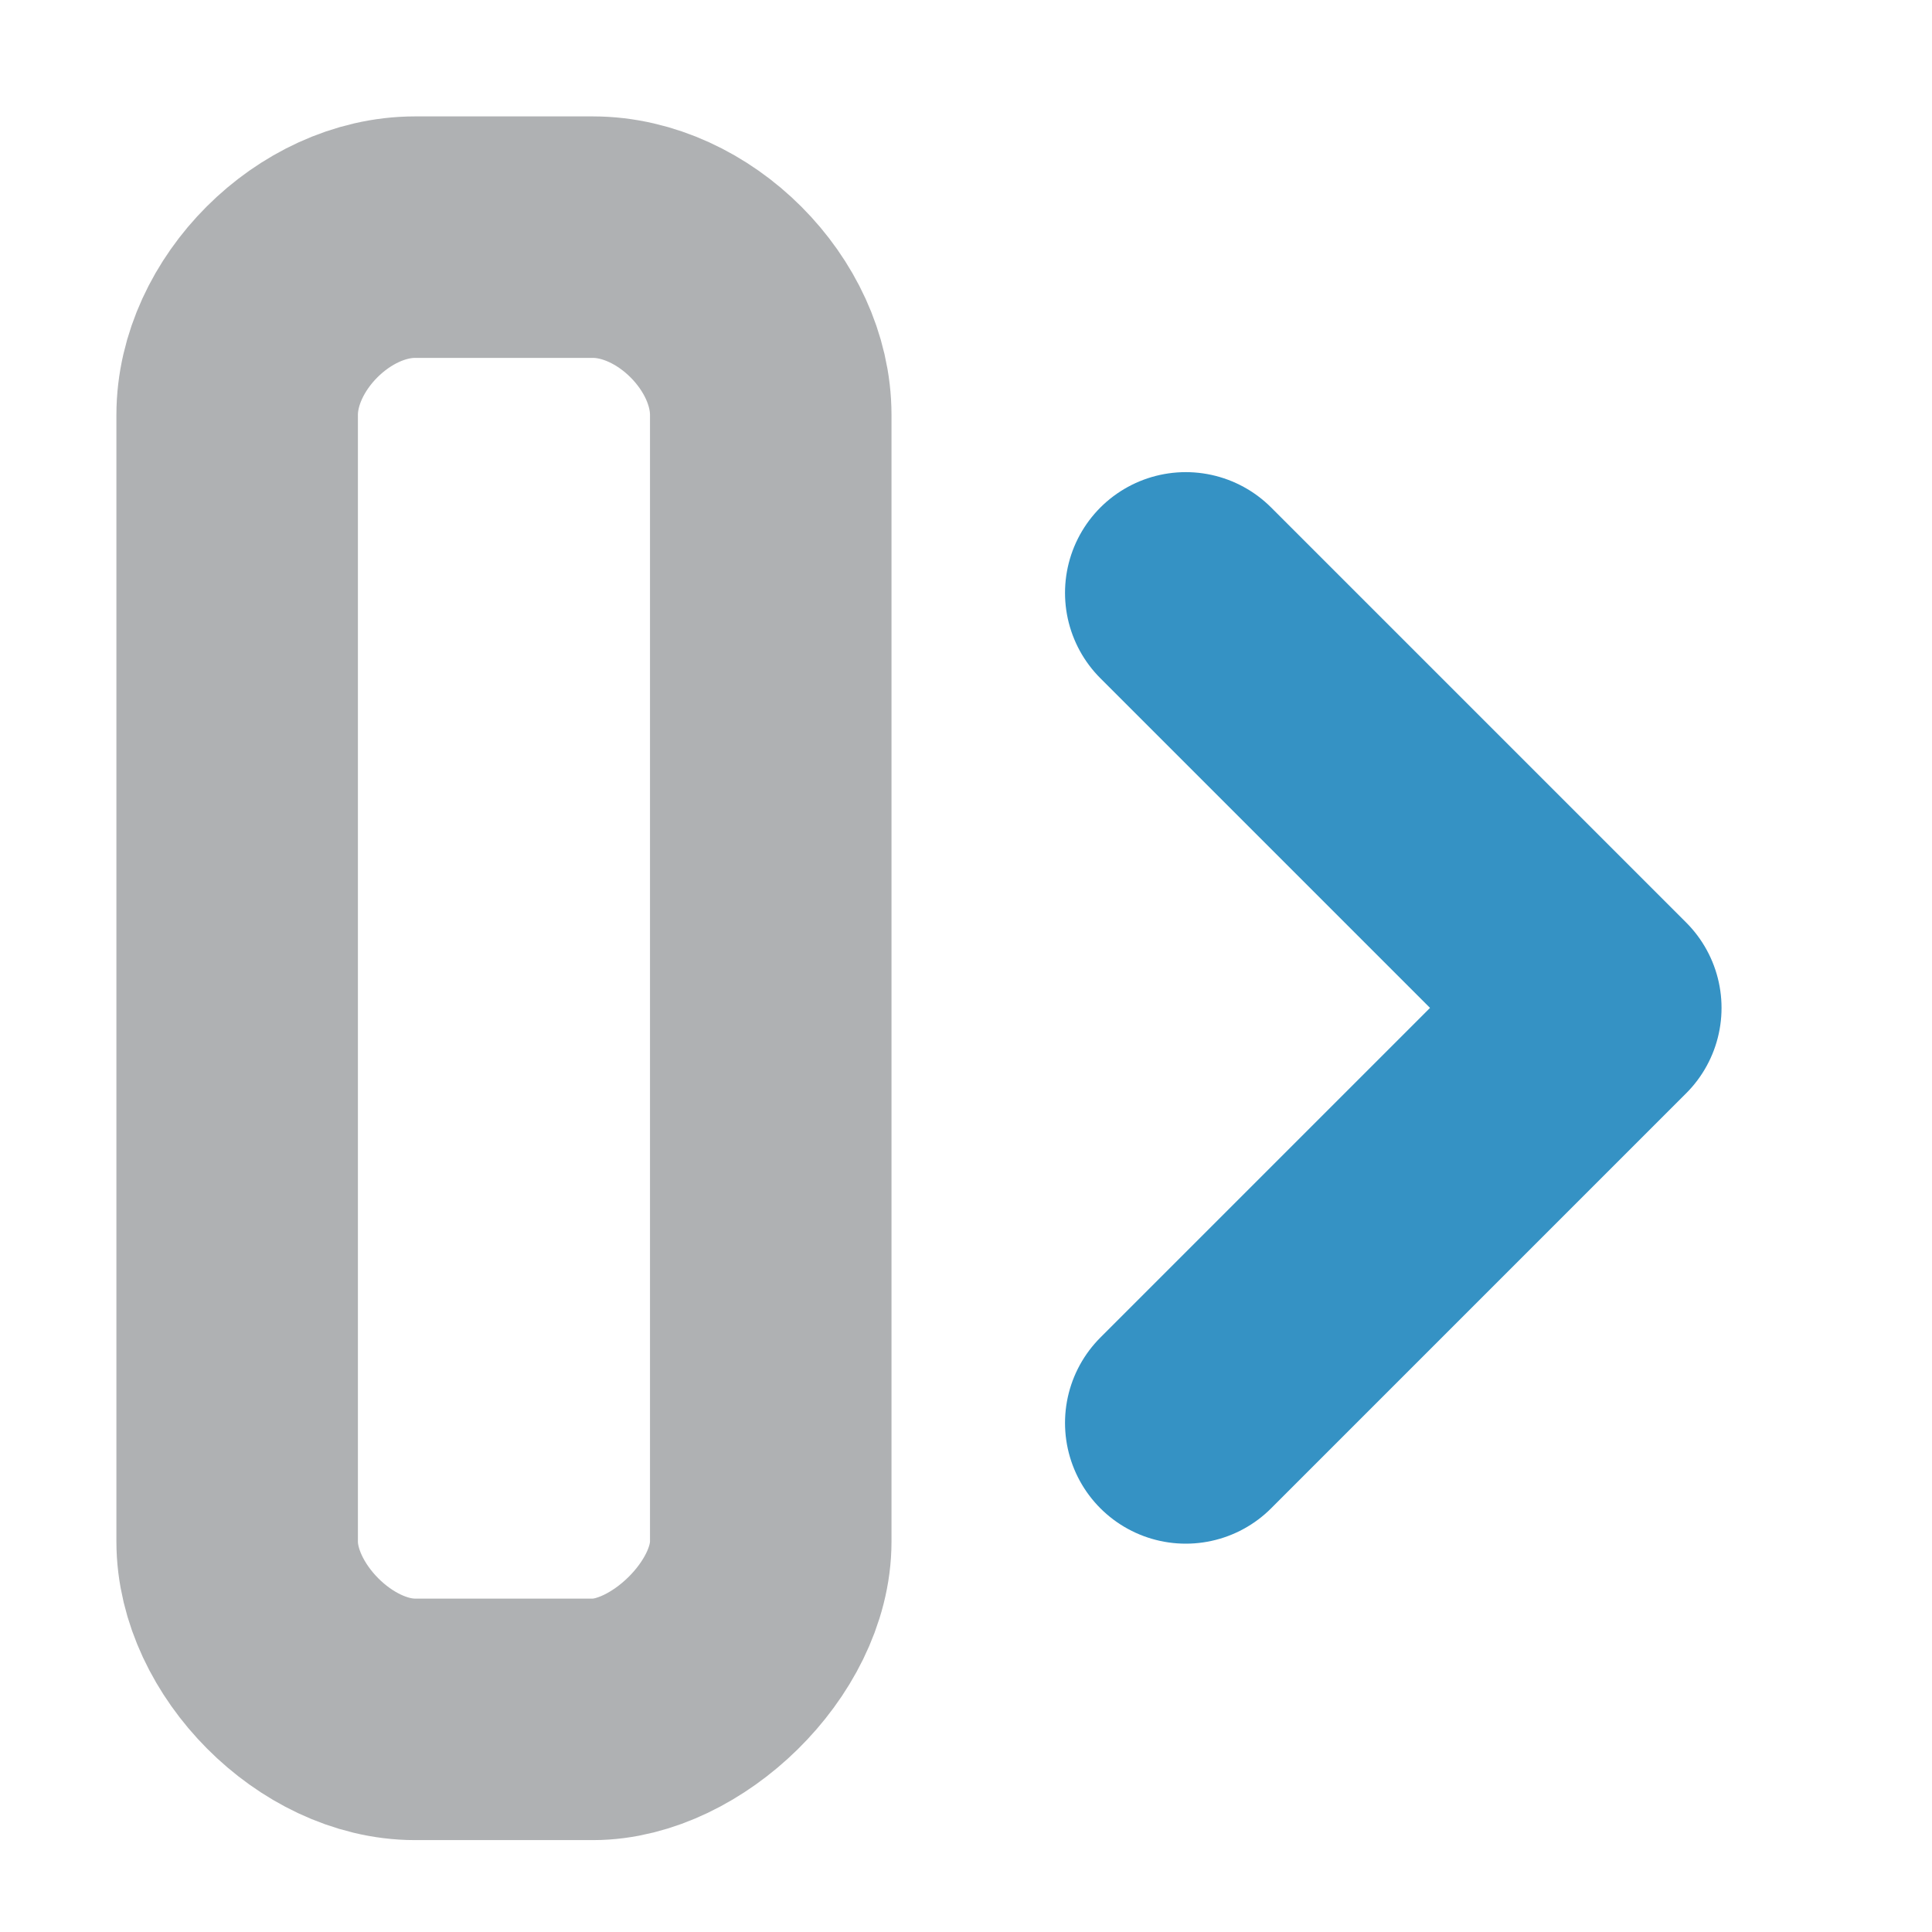
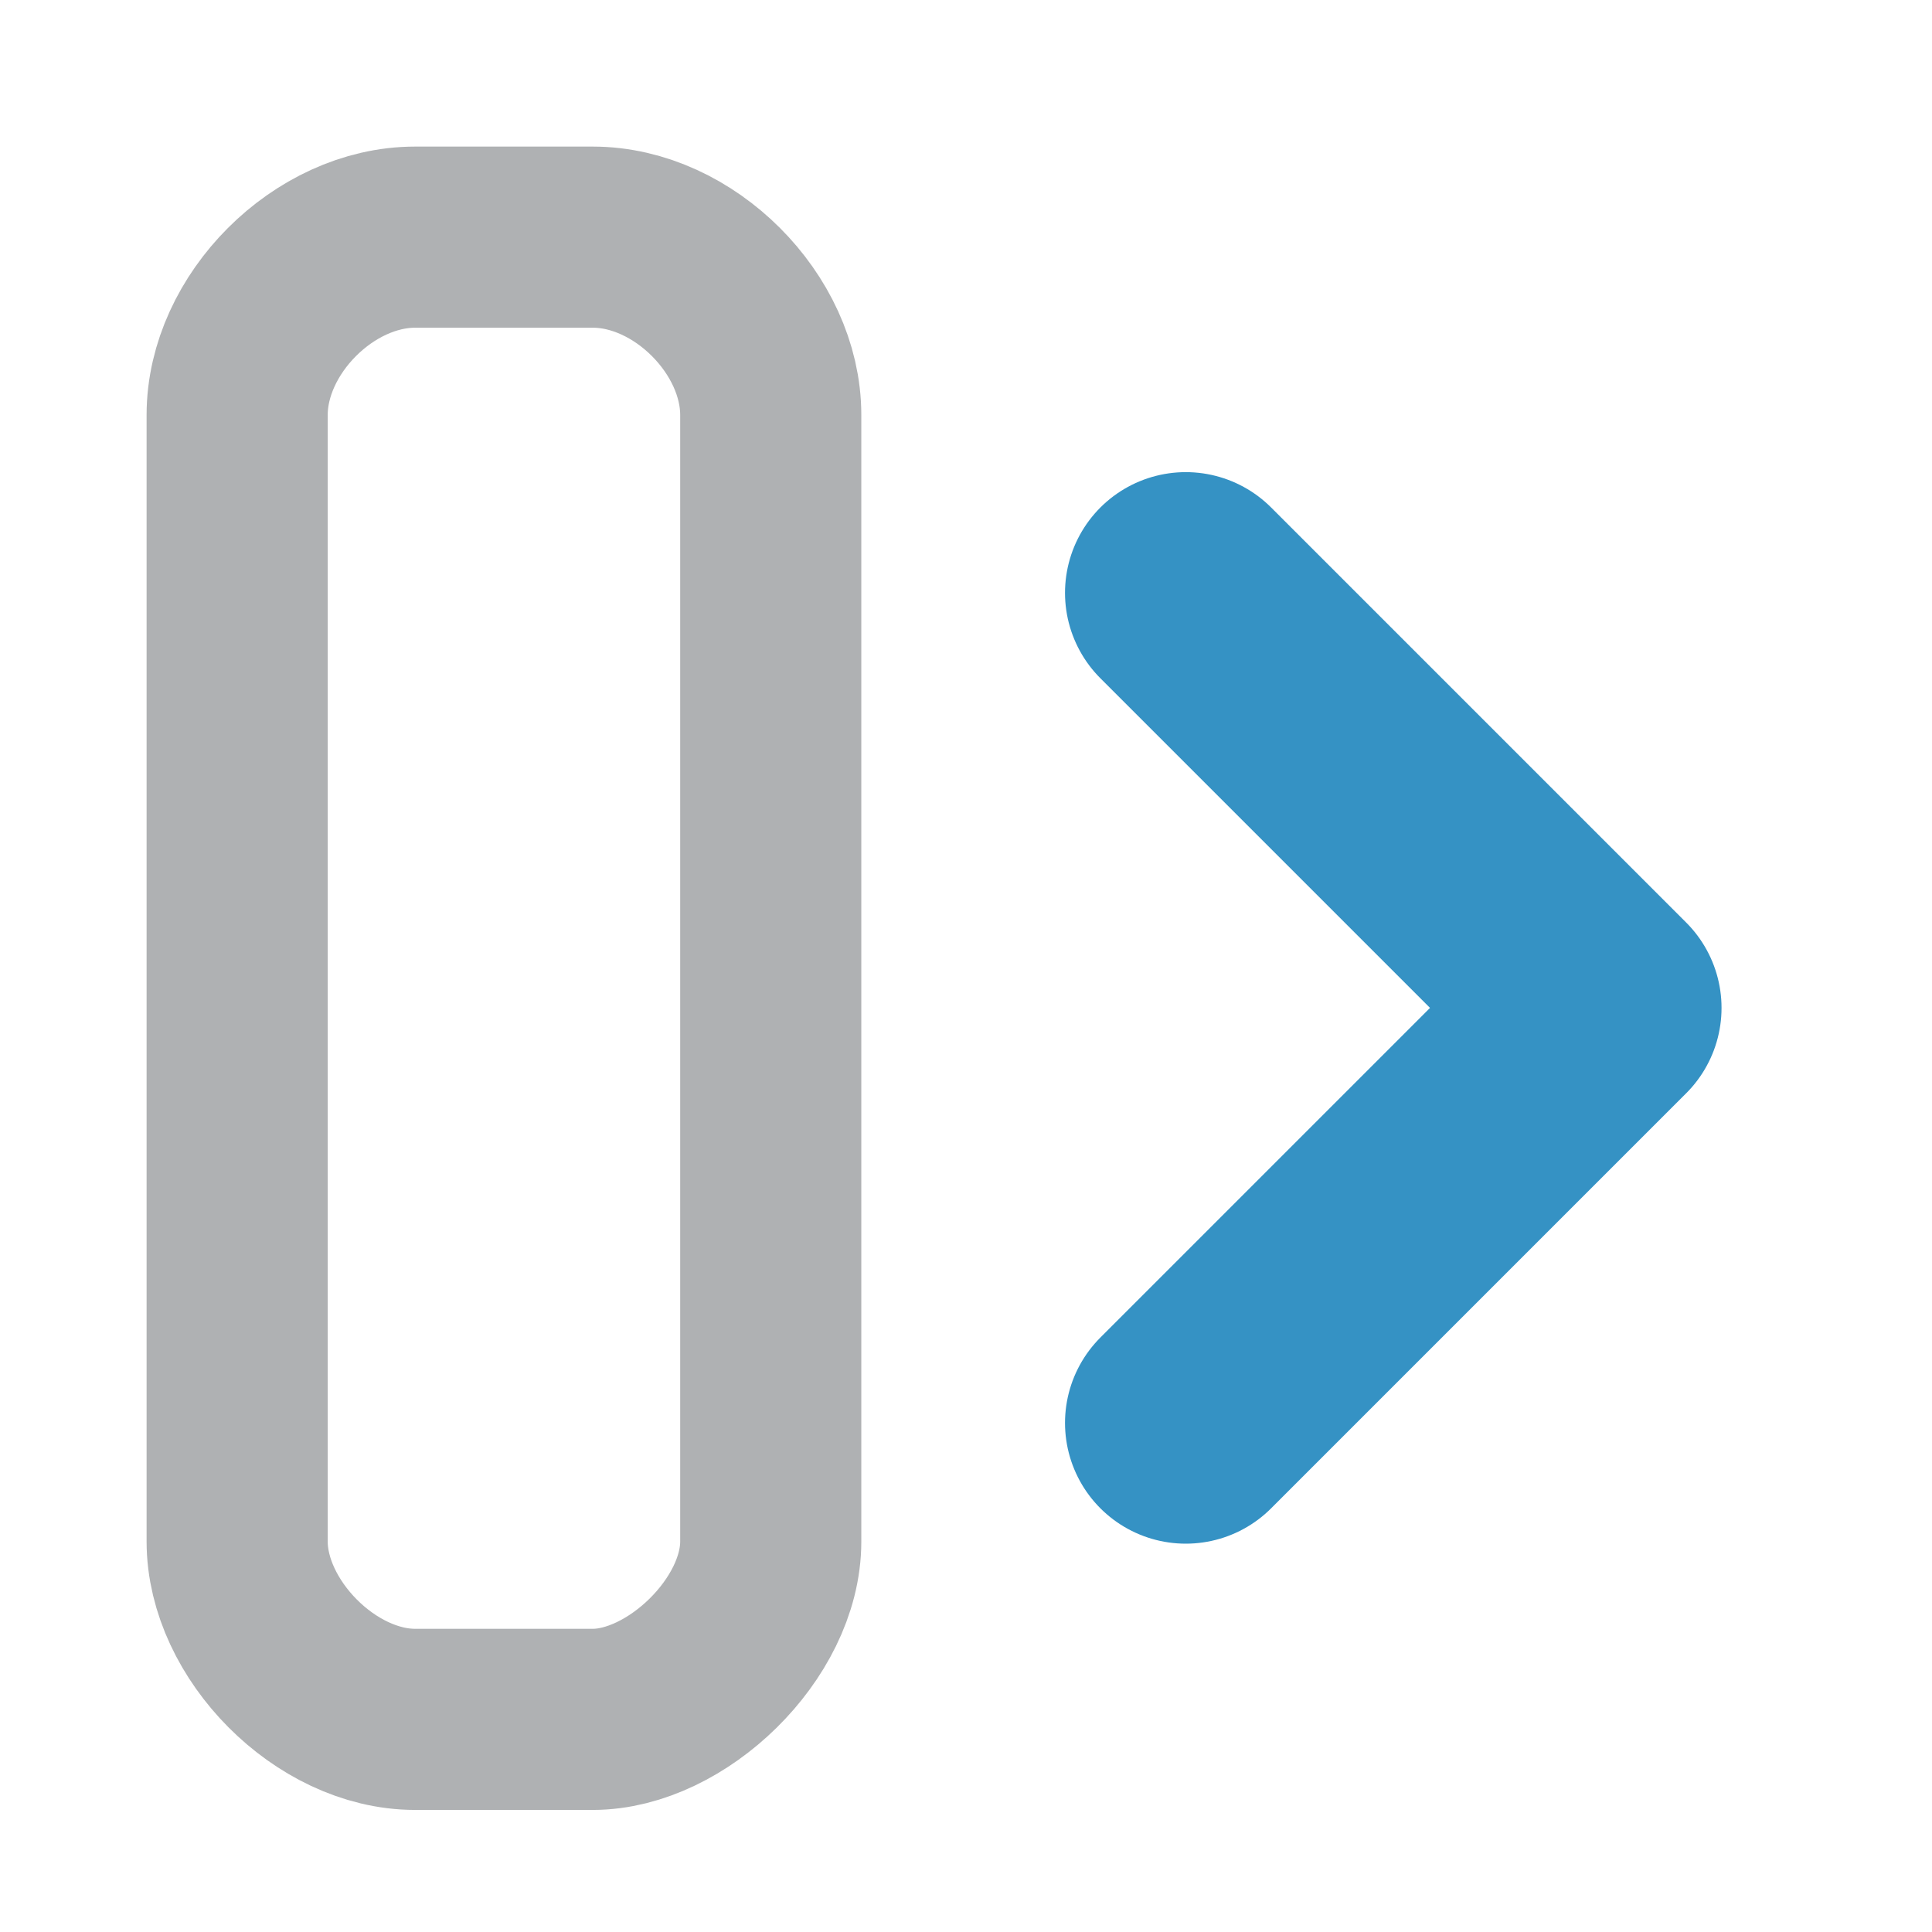
<svg xmlns="http://www.w3.org/2000/svg" width="16" height="16" viewBox="0 0 16 16" fill="none">
  <style type="text/css">
        .st0{
        stroke:#AFB1B3;
-         stroke-width:2px;
+         stroke-width:1.5px;
        stroke-linecap:round;
        stroke-linejoin:round;
        }
        .st1{
        stroke:#3592C4;
        stroke-width:2px;
        stroke-linecap:round;
        stroke-linejoin:round;
        }
    </style>
  <path class="st0" d="M 4.91 14.239 L 3.437 14.239 C 2.698 14.239 1.964 13.494 1.964 12.766 L 1.964 3.437 C 1.964 2.684 2.684 1.964 3.437 1.964 L 4.91 1.964 C 5.663 1.964 6.383 2.684 6.383 3.437 L 6.383 12.766 C 6.383 13.491 5.599 14.239 4.91 14.239 Z" />
  <polyline class="st1" points="9.82 4.91 13.257 8.347 9.82 11.784" />
</svg>
